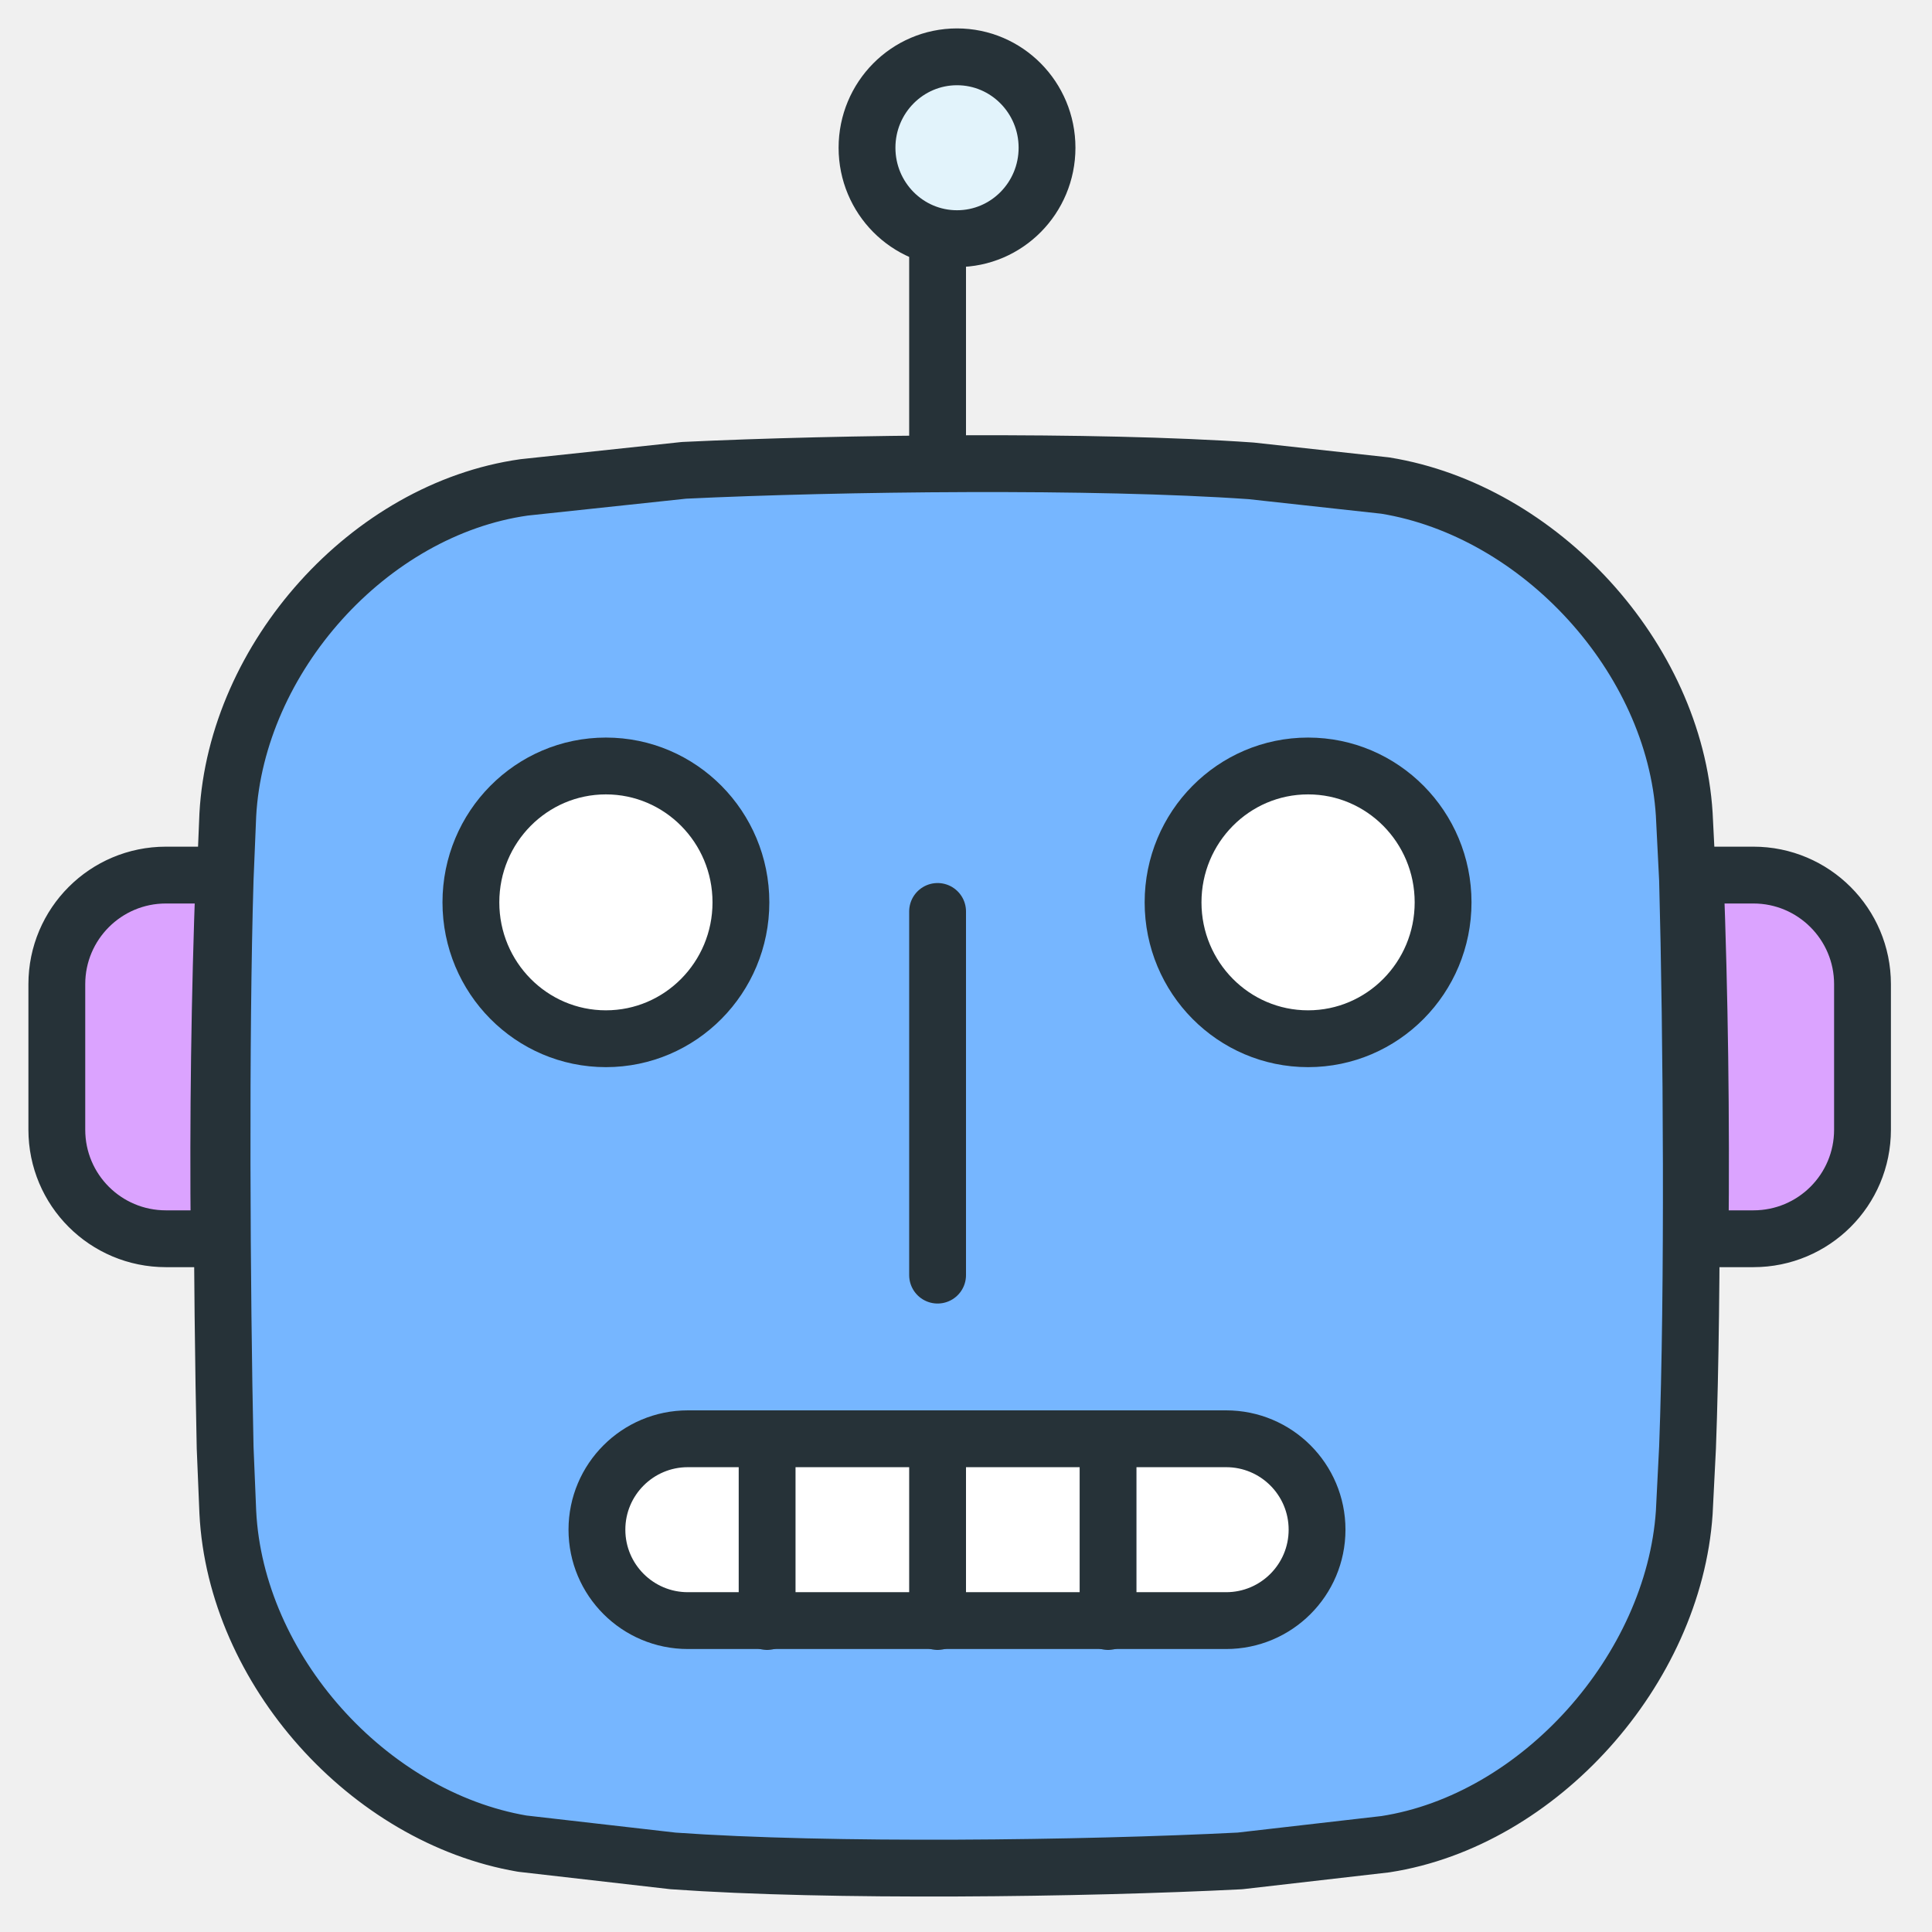
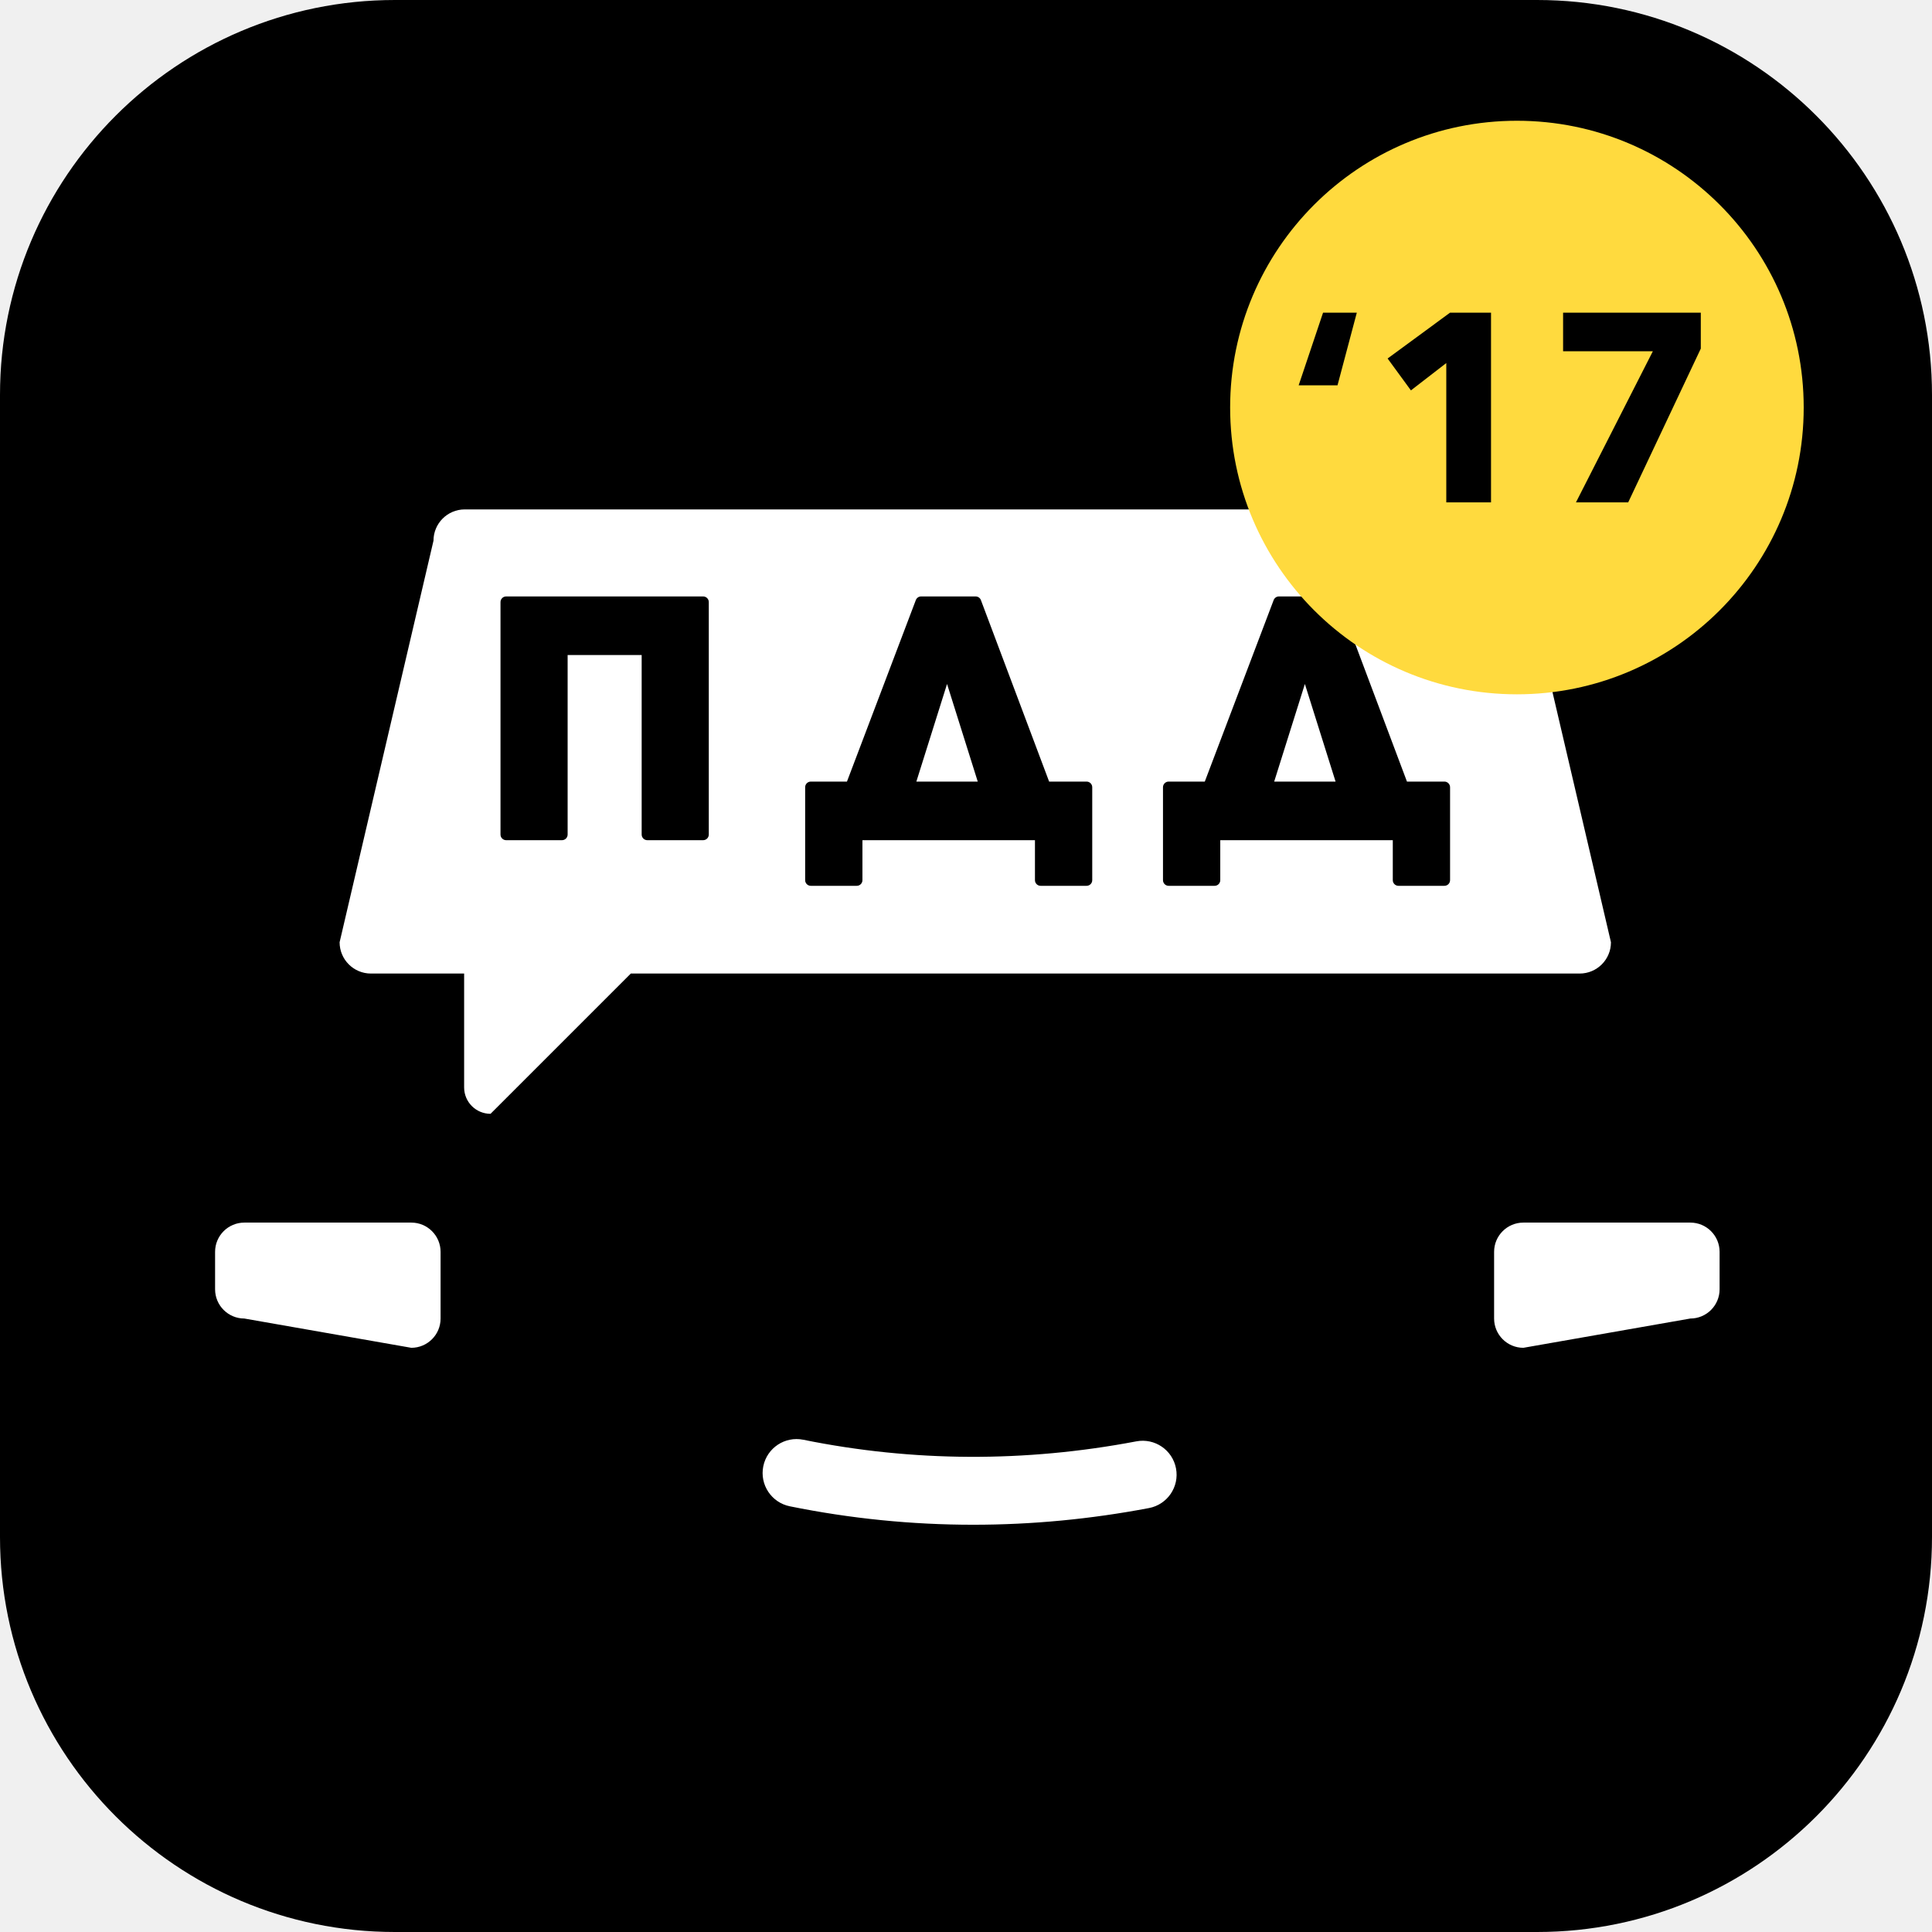
- <svg xmlns="http://www.w3.org/2000/svg" viewBox="0 0 34 34" height="64px" width="64px">
-   <g transform="translate(1 1)" stroke="#263238" fill="none" fill-rule="evenodd" stroke-linecap="round" stroke-linejoin="round">
-     <path d="M2.962 24.477c-.06-2.762-.084-7.24 0-10.002l.047-1.137c.152-2.757 2.48-5.375 5.215-5.761l2.814-.3c2.75-.131 7.213-.184 9.978.009l2.362.259c2.72.442 5.091 3.025 5.262 5.785l.058 1.151c.074 2.759.103 7.231 0 9.99l-.058 1.15c-.187 2.754-2.544 5.415-5.26 5.834l-2.559.294c-2.75.139-7.211.197-9.976 0l-2.654-.304c-2.71-.463-5.043-3.064-5.182-5.831l-.047-1.137z" fill="#76B6FF" />
-     <ellipse fill="#FFF" cx="9.663" cy="14.88" rx="2.376" ry="2.4" />
-     <ellipse fill="#FFF" cx="22.02" cy="14.88" rx="2.376" ry="2.4" />
-     <rect fill="#FFF" x="9.505" y="24.32" width="12.673" height="3.2" rx="1.6" />
-     <path d="M12.5 24.32v3.216M15.5 24.32v3.216M18.5 24.32v3.216M15.5 6.884V3.353" fill="#E2F3FB" />
-     <ellipse fill="#E2F3FB" cx="15.842" cy="1.6" rx="1.584" ry="1.6" />
-     <path d="M15.5 15.04v6.4" fill="#E2F3FB" />
-     <path d="M2.945 14.403a1.956 1.956 0 0 0-.112-.003H1.92A1.92 1.92 0 0 0 0 16.32v2.56c0 1.064.86 1.92 1.92 1.92H2.857a134.58 134.58 0 0 1 .087-6.397zM28.832 14.403l.111-.003h.914c1.059 0 1.92.86 1.92 1.92v2.56c0 1.064-.86 1.92-1.92 1.92H28.919a134.58 134.58 0 0 0-.087-6.397z" fill="#DBA3FF" />
+ <svg xmlns="http://www.w3.org/2000/svg" version="1.1" id="Layer_1" x="0px" y="0px" width="128px" height="128px" viewBox="0 0 512 512" enable-background="new 0 0 512 512" xml:space="preserve">
+   <path d="M512,407.326C512,465.136,465.136,512,407.326,512H104.674C46.864,512,0,465.136,0,407.326V104.674  C0,46.864,46.864,0,104.674,0h302.652C465.136,0,512,46.864,512,104.674V407.326z" />
+   <path fill="#FFFFFF" d="M116.758,349.424c0,4.283-3.474,7.758-7.758,7.758l-44.243-7.758c-4.284,0-7.757-3.471-7.757-7.754v-9.916  c0-4.283,3.473-7.754,7.757-7.754H109c4.284,0,7.758,3.471,7.758,7.754V349.424z" />
+   <path fill="#FFFFFF" d="M395.953,349.424c0,4.283,3.474,7.758,7.758,7.758l44.243-7.758c4.284,0,7.757-3.471,7.757-7.754v-9.916  c0-4.283-3.473-7.754-7.757-7.754h-44.243c-4.284,0-7.758,3.471-7.758,7.754V349.424z" />
+   <path fill="#FFFFFF" d="M257.922,404.073c-16.306,0-32.548-1.63-48.614-4.89c-4.87-0.988-8.017-5.736-7.028-10.606  c0.989-4.869,5.739-8.02,10.606-7.028c29.042,5.892,58.731,6.035,88.247,0.425c4.883-0.926,9.59,2.277,10.519,7.159  c0.928,4.881-2.277,9.591-7.159,10.519C288.984,402.6,273.424,404.073,257.922,404.073z" />
+   <path fill="#FFFFFF" d="M402.043,143.291c0-4.577-3.711-8.291-8.291-8.291H123.168c-4.581,0-8.289,3.714-8.289,8.291L90,249.706  c0,4.579,3.711,8.294,8.291,8.294H123v30.177c0,3.865,3.134,6.995,6.996,6.995L167.167,258h251.462c4.581,0,8.291-3.715,8.291-8.294  L402.043,143.291z" />
+   <g>
+     <path d="M186.338,158.062h-52.2c-0.829,0-1.5,0.671-1.5,1.5v61.596c0,0.829,0.671,1.5,1.5,1.5h14.79c0.829,0,1.5-0.671,1.5-1.5   v-47.568h19.62v47.568c0,0.829,0.671,1.5,1.5,1.5h14.79c0.829,0,1.5-0.671,1.5-1.5v-61.596   C187.838,158.733,187.167,158.062,186.338,158.062z" />
+     <path d="M287.953,207.129h-9.924l-18.078-48.095c-0.219-0.585-0.779-0.972-1.404-0.972h-14.442c-0.623,0-1.181,0.385-1.402,0.968   l-18.251,48.1h-9.578c-0.829,0-1.5,0.671-1.5,1.5v24.621c0,0.829,0.671,1.5,1.5,1.5h12.18c0.829,0,1.5-0.671,1.5-1.5v-10.593h45.72   v10.593c0,0.829,0.672,1.5,1.5,1.5h12.18c0.828,0,1.5-0.671,1.5-1.5v-24.621C289.453,207.801,288.781,207.129,287.953,207.129z    M242.844,207.129l8.134-25.864l8.135,25.864H242.844z" />
+     <path d="M382.781,207.129h-9.922l-18.078-48.095c-0.221-0.585-0.779-0.972-1.404-0.972h-14.443c-0.623,0-1.182,0.385-1.402,0.968   l-18.25,48.1h-9.578c-0.828,0-1.5,0.671-1.5,1.5v24.621c0,0.829,0.672,1.5,1.5,1.5h12.18c0.828,0,1.5-0.671,1.5-1.5v-10.593h45.719   v10.593c0,0.829,0.672,1.5,1.5,1.5h12.18c0.828,0,1.5-0.671,1.5-1.5v-24.621C384.281,207.801,383.609,207.129,382.781,207.129z    M337.672,207.129l8.135-25.864l8.135,25.864H337.672z" />
+   </g>
+   <circle fill="#FFDA3E" cx="402" cy="108.001" r="76" />
+   <g>
+     <path d="M354.456,102.107h-10.295l6.461-19.24h8.945L354.456,102.107z" />
+     <path d="M383.28,133.135v-36.92l-9.372,7.242l-6.177-8.449l16.537-12.141h10.869v50.268H383.28z" />
+     <path d="M431.489,133.135h-13.845l20.377-40.044h-23.785V82.867h36.494v9.514L431.489,133.135z" />
  </g>
</svg>
